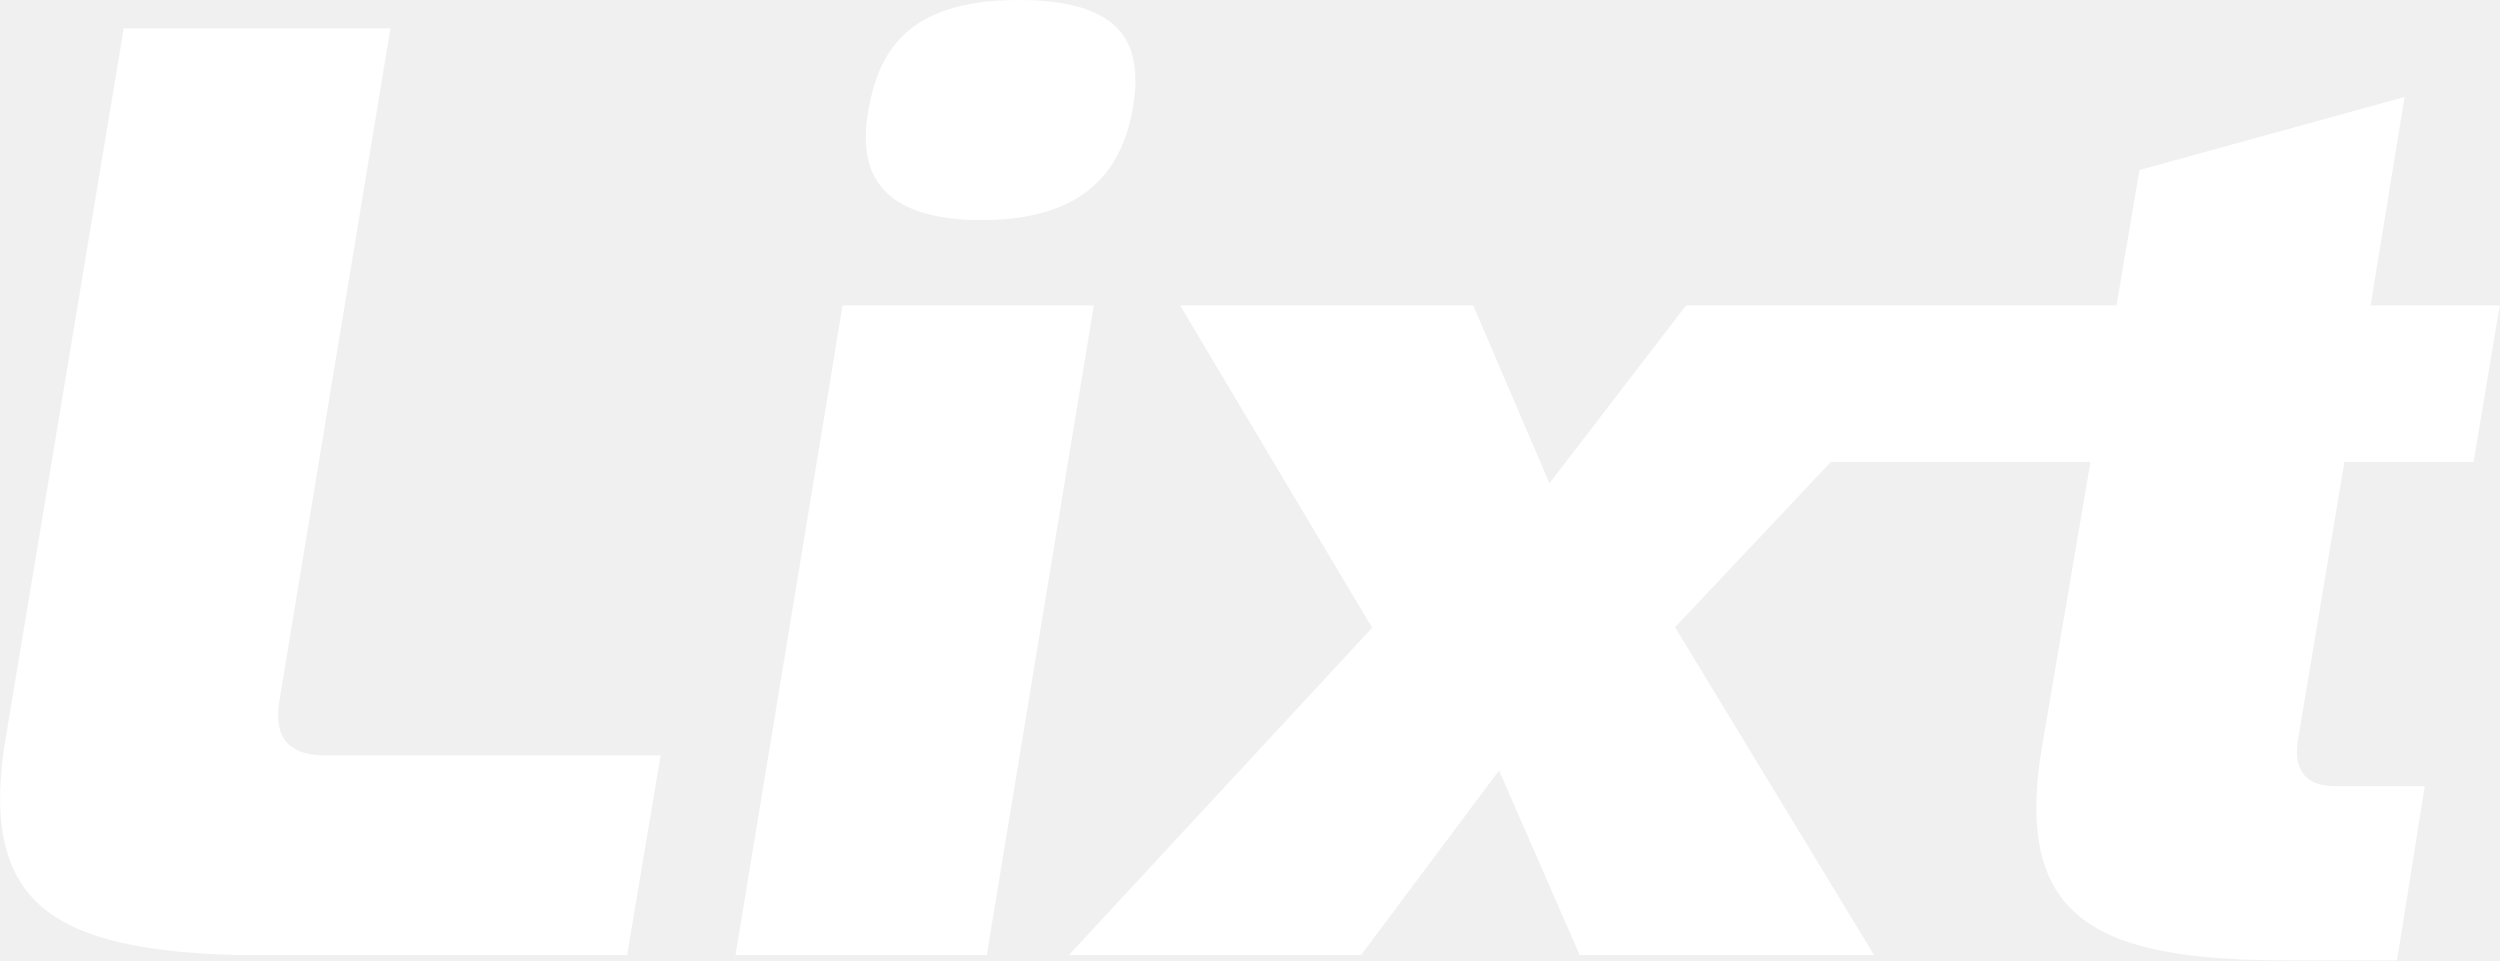
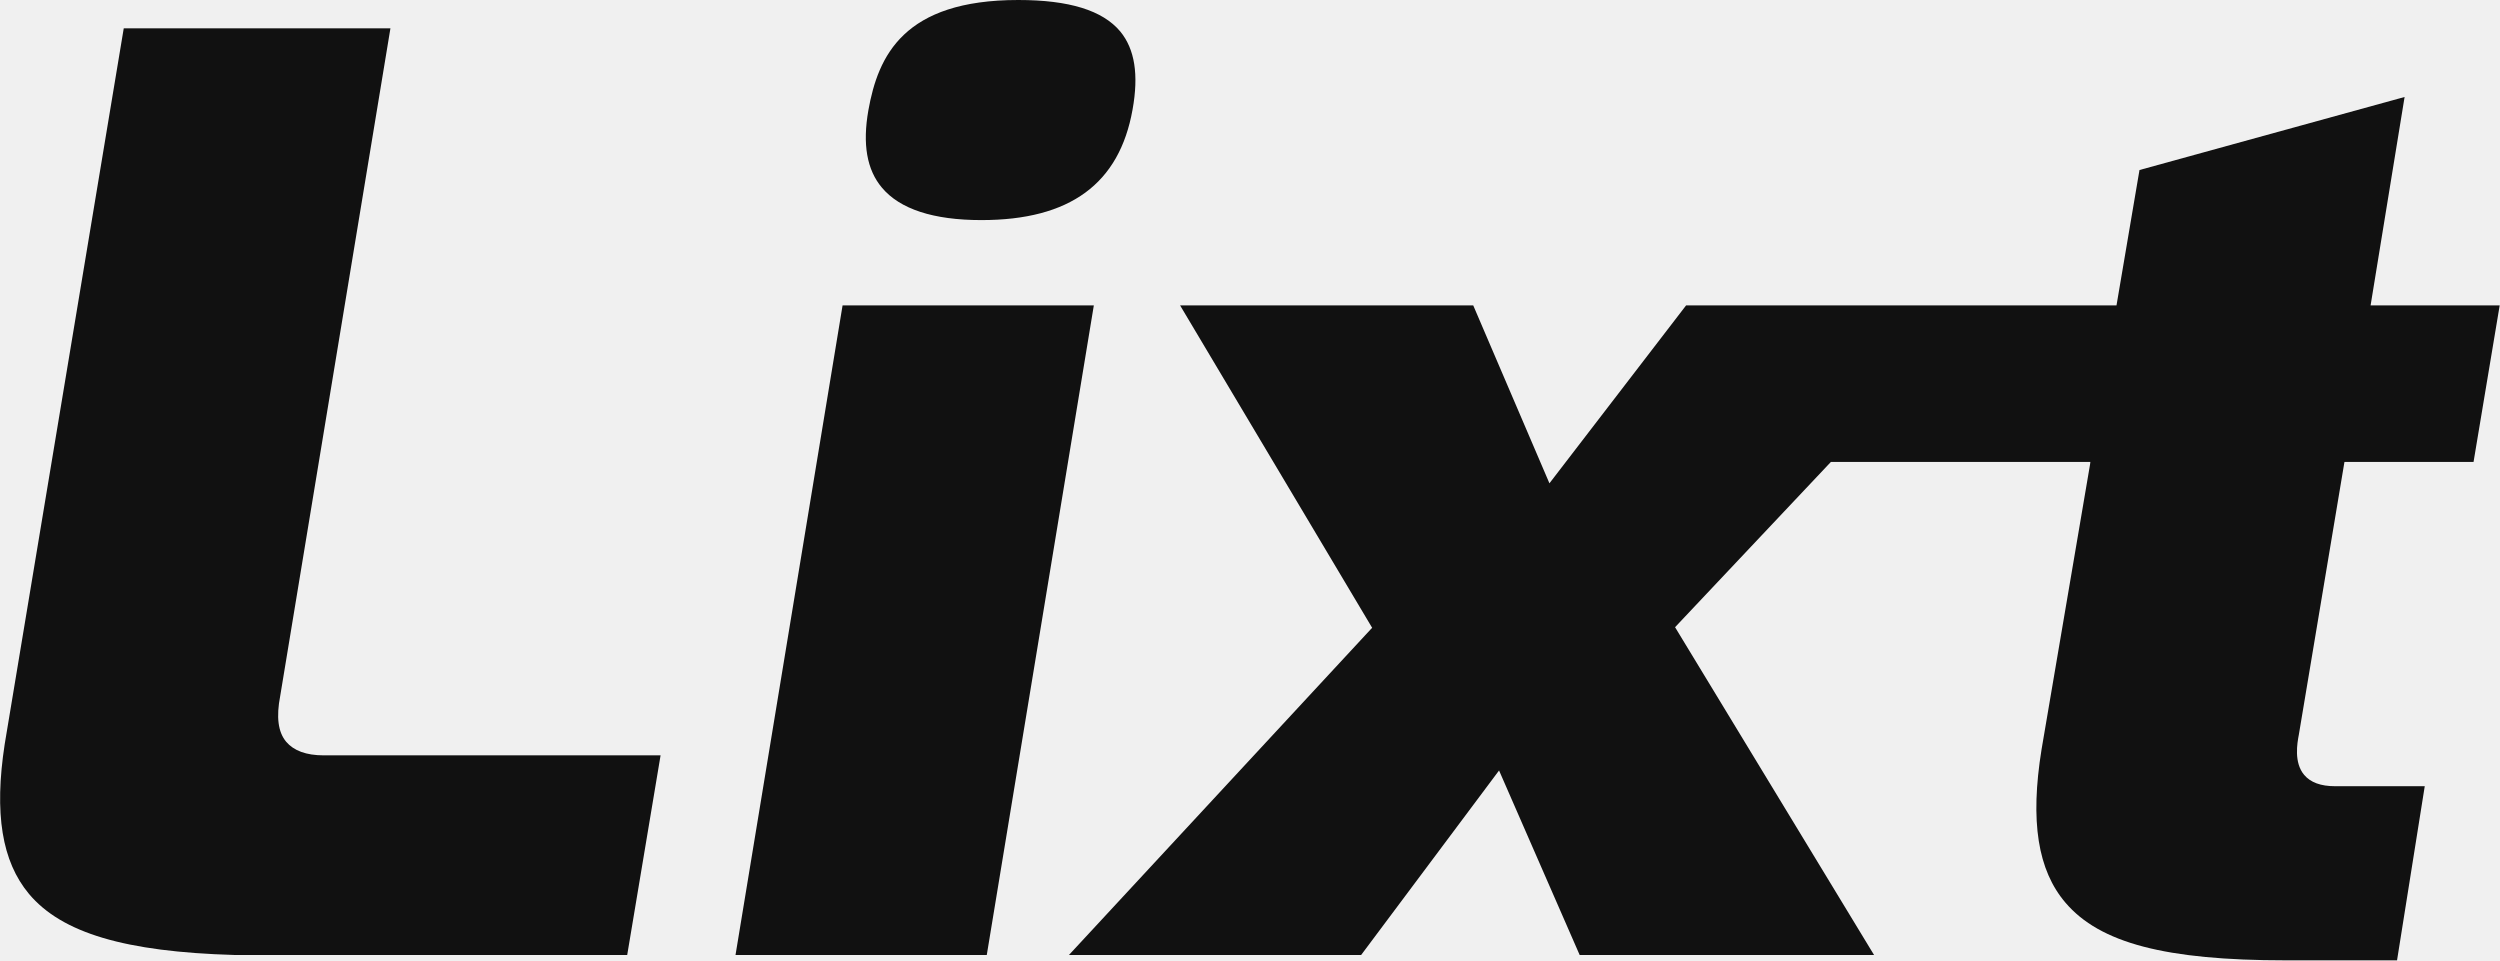
<svg xmlns="http://www.w3.org/2000/svg" version="1.1" id="Ebene_1" x="0px" y="0px" viewBox="0 0 794 305" style="enable-background:new 0 0 794 305;" xml:space="preserve">
  <style type="text/css">
- 	.st0{fill:#FFFFFF;}
+ 	.st0{fill:#111111;}
</style>
  <g>
    <polygon class="st0" points="267.6,97 233.6,303.3 313.4,303.3 347.4,97  " />
    <path class="st0" d="M744.6,146.7h41l8.3-49.7h-41l10.8-66.2l-84.2,23.2L672.2,97H535.5l-43.4,56.5L467.9,97h-93.1l61,102.4   l-0.4,0.4l-95.9,103.5h92.8l43.8-58.6l25.6,58.6h93.5L532,199.2l49.5-52.5h82.4l-0.1,0.8L648.4,238c-3.7,22.9-1.2,38.4,7.6,48.7   c10.9,12.8,31.8,18.3,69.8,18.3h35.5l8.8-55.3h-28.5c-4.5,0-7.8-1.2-9.8-3.6c-3.3-3.9-2.2-10.1-1.7-12.7L744.6,146.7z" />
    <path class="st0" d="M90.9,235.6c-2.6-3.1-3.2-7.9-1.9-14.6l35-212H39.3L1.5,236.3c-3.4,22.1-0.9,37.3,7.7,47.6   c10.4,12.4,30.5,18.4,65.2,19.4h124.8l10.6-63.4h-107C97.2,239.9,93.3,238.4,90.9,235.6z" />
    <path class="st0" d="M311.7,69.9c28.1,0,43.8-11.5,48-35.1c2-11.1,0.7-19.2-3.9-24.8c-5.6-6.7-16.2-10-32.4-10   c-36.4,0-44.5,17.7-47.6,35c-1.9,10.8-0.5,18.9,4.3,24.6C285.8,66.4,296.4,69.9,311.7,69.9z" />
  </g>
</svg>
